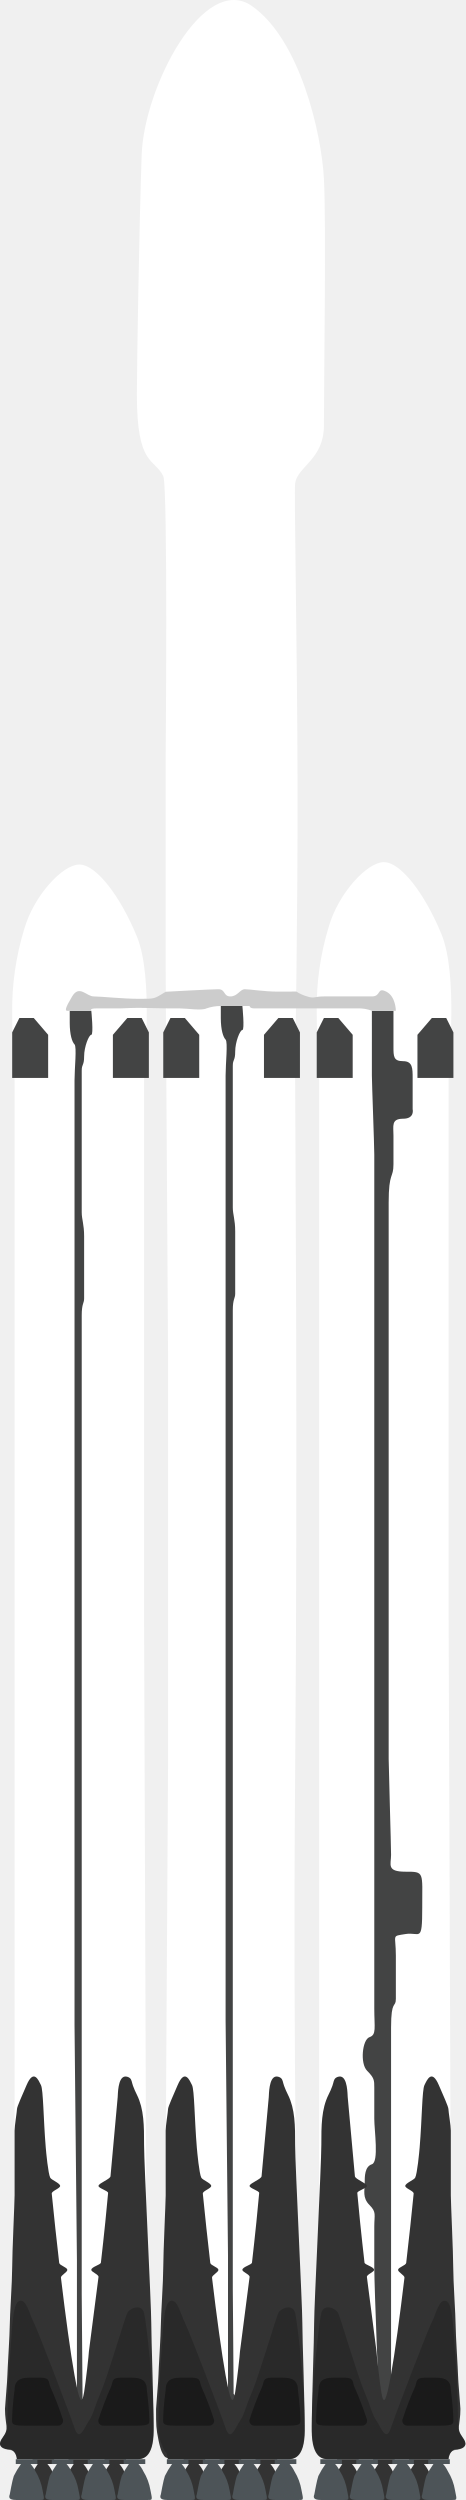
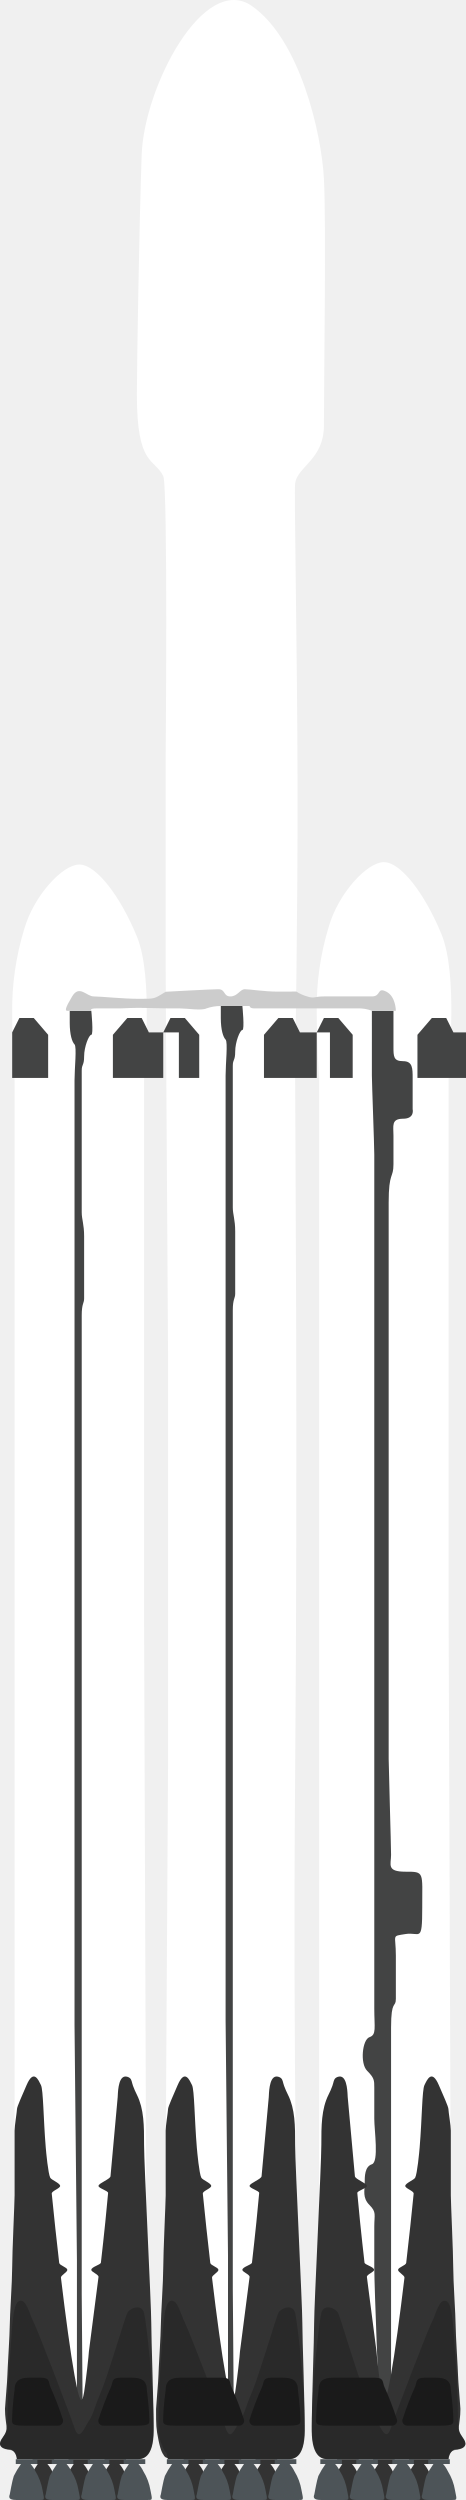
<svg xmlns="http://www.w3.org/2000/svg" id="Layer_1" data-name="Layer 1" width="155.079" height="833.034">
  <defs>
    <style>.cls-1{fill:#fff}.cls-2{fill:#434444}.cls-3{fill:#333}.cls-4,.cls-5{fill:#1a1a1a}.cls-4{opacity:.4}.cls-6{fill:#4d5458}</style>
  </defs>
  <path class="cls-1" d="M61.119 262.891v67.92c0 11.186.799 122.254.799 130.245v137.436c0 3.196-.8 128.647-.8 132.643s-.798 60.727-.798 66.32.587 29.06 1.598 29.566c3.196 1.598 32.76 2.397 38.354.799s6.393-15.981 5.594-34.36c-.751-12.015-2.398-97.484-1.599-192.57.897-106.683 0-219.914 0-230.926 0-10.564.898-51.927.8-99.083-.095-45.582-1.192-97.132-.8-99.88.8-5.594 9.589-7.991 9.589-19.178 0-15.981.8-67.12 0-82.302s-7.99-46.345-23.972-57.532S53.94 38.817 53.128 61.53c-.799 22.374-1.598 70.317-1.598 79.905 0 23.972 5.736 21.062 8.79 27.168 1.598 3.196.799 94.288.799 94.288z" transform="translate(-5.921 -9.974)" />
  <path class="cls-1" d="M10.778 369.964V811.04c0 10.387 11.986 11.986 20.776 11.986s23.172 2.397 23.172-36.757-.799-222.136-.799-237.318V369.964c0-4.795 3.196-34.36-2.397-47.943s-13.584-23.972-19.177-23.972-15.182 10.388-18.378 21.575a91.691 91.691 0 00-3.996 27.966c0 10.388.8 22.374.8 22.374zM112.258 369.165V810.24c0 10.387 11.986 11.985 20.775 11.985s23.173 2.398 23.173-36.756-.8-222.136-.8-237.318V369.165c0-4.795 3.197-34.36-2.396-47.943s-13.584-23.972-19.178-23.972-15.182 10.388-18.378 21.575a91.691 91.691 0 00-3.995 27.966c0 10.388.799 22.374.799 22.374z" transform="translate(-5.921 -9.974)" />
  <path class="cls-2" d="M29.157 346.791h7.191s.8 7.99 0 7.99-2.397 3.996-2.397 7.192-.799 2.397-.799 4.795v47.144c0 2.397.799 3.995.799 7.99v20.775c0 1.598-.799 1.598-.799 5.594v326.012c0 3.197.278 34.95.278 34.95l2.12 2.606-3.197 1.598-4.273-1.748s3.474.15 3.474-2.247v-46.345c0-3.197-.8-74.312-.8-78.307V369.964c0-3.996.8-11.187 0-11.986s-1.597-3.196-1.597-7.192zM79.497 345.193h7.191s.8 7.99 0 7.99-2.397 3.996-2.397 7.192-.799 2.397-.799 4.794v47.144c0 2.398.8 3.996.8 7.99v20.776c0 1.598-.8 1.598-.8 5.594v326.012c0 3.196.278 34.95.278 34.95l2.12 2.606-3.197 1.598-4.273-1.748s3.474.15 3.474-2.247v-46.345c0-3.197-.799-74.312-.799-78.307V368.366c0-3.996.8-11.187 0-11.986s-1.598-3.196-1.598-7.192zM129.837 346.791h7.191v11.986c0 3.196 0 4.794 3.197 4.794s3.196 2.397 3.196 5.594v10.387s.799 3.197-3.196 3.197-3.197 2.397-3.197 5.593v9.588c0 4.795-1.598 2.398-1.598 12.785v185.38c0 2.397.8 28.766.8 31.962s-1.599 5.593 4.794 5.593 5.593 0 5.593 11.986-.799 7.99-5.593 8.79-3.197 0-3.197 7.191V676c0 3.196-1.598 0-1.598 9.589v123.853l-1.598 3.196-2.397-1.598s-1.598-39.154-1.598-45.546V751.91c0-3.995.799-4.794-1.598-7.191s-1.598-4.795-1.598-7.192 0-5.593 2.397-6.392.799-11.187.799-15.182v-10.388c0-2.397 0-3.196-2.397-5.593s-1.598-10.388.799-11.187 1.598-3.196 1.598-9.589V394.734c0-3.196-.8-23.971-.8-26.368z" transform="translate(-5.921 -9.974)" />
  <path class="cls-3" d="M35.55 793.46c0 .8-1.057 10.335-1.599 13.584-.8 4.795-1.598 3.197-3.196-5.593-1.327-7.295-2.998-19.75-4.527-32.53-.093-.781 2.222-1.846 2.13-2.628-.102-.86-2.61-1.439-2.71-2.298a1321.068 1321.068 0 01-2.483-23.07c-.089-.909 2.876-1.745 2.795-2.599-.086-.92-2.889-1.952-3.294-2.701-.7-1.294-1.37-8.522-1.5-10.084-.799-9.588-.799-19.177-1.598-20.775s-2.397-5.593-4.794 0c-1.408 3.284-3.196 7.191-3.196 7.99s-.8 5.594-.8 7.192v21.574c0 2.397-.798 19.178-.798 23.972s-.8 15.98-.8 19.177-.798 15.182-.798 16.78-.8 10.388-.8 11.187c0 5.593 1.599 6.392-.799 9.588s.8 3.996 2.398 3.996 2.397 2.397 2.397 3.196H51.53c1.598 0 5.593 0 5.593-9.589s-.799-30.364-.799-35.957-2.397-52.737-2.397-59.13 0-11.986-2.397-16.78a27.253 27.253 0 01-1.291-2.96c-.438-1.213-.388-2.074-1.106-2.633a2.335 2.335 0 00-1.632-.456c-2.328.357-2.28 5.905-2.363 6.848-.948 10.696-1.75 19.212-2.397 26.369-.089.978-3.913 2.28-3.996 3.196-.073.809 3.266 1.636 3.196 2.397-1.354 14.877-2.288 21.735-2.397 23.173-.056.742-3.111 1.374-3.196 2.397-.062.75 2.474 1.528 2.397 2.397" transform="translate(-5.921 -9.974)" />
  <path class="cls-4" d="M12.377 776.68c-2.398.8-2.398 9.59-3.197 19.977s-.799 20.586-.799 22.373c0 1.598-2.907 4.572-2.397 5.594.8 1.598 3.883 1.486 4.795 2.397.799.799.484 2.397.799 2.397h36.756c3.995 0 8.79 1.598 8.79-11.187s-2.398-34.359-3.197-37.555-4.794-1.598-5.593 0-6.393 20.775-8.79 26.368-2.397 7.192-3.995 9.59-3.196 7.19-4.794 2.396-11.986-31.962-13.584-35.158-2.481-7.963-4.794-7.191z" transform="translate(-5.921 -9.974)" />
  <path class="cls-5" d="M16.372 802.25c-2.397 0-5.594 0-5.594 3.995 0 0-.799 6.393-.799 8.79s-.799 3.196 3.996 3.196H25.16a1.641 1.641 0 001.598-2.397 104.847 104.847 0 00-3.995-10.388c-.799-1.598 0-3.196-3.196-3.196zM49.246 802.25c2.397 0 5.593 0 5.593 3.995 0 0 .8 6.393.8 8.79s.798 3.196-3.996 3.196H40.456a1.641 1.641 0 01-1.598-2.397 104.85 104.85 0 013.996-10.388c.799-1.598 0-3.196 3.196-3.196z" transform="translate(-5.921 -9.974)" />
  <path class="cls-3" d="M131.372 793.46c0 .8 1.057 10.335 1.598 13.584.8 4.795 1.598 3.197 3.197-5.593 1.326-7.295 2.998-19.75 4.526-32.53.094-.781-2.222-1.846-2.13-2.628.102-.86 2.61-1.439 2.71-2.298.957-8.245 1.829-16.368 2.483-23.07.09-.909-2.876-1.745-2.795-2.599.087-.92 2.89-1.952 3.294-2.701.701-1.294 1.37-8.522 1.5-10.084.8-9.588.8-19.177 1.598-20.775s2.397-5.593 4.794 0c1.408 3.284 3.197 7.191 3.197 7.99s.799 5.594.799 7.192v21.574c0 2.397.799 19.178.799 23.972s.799 15.98.799 19.177.799 15.182.799 16.78.799 10.388.799 11.187c0 5.593-1.598 6.392.799 9.588s-.8 3.996-2.397 3.996-2.398 2.397-2.398 3.196h-39.952c-1.598 0-5.593 0-5.593-9.589s.799-30.364.799-35.957 2.397-52.737 2.397-59.13 0-11.986 2.397-16.78a27.25 27.25 0 001.291-2.96c.439-1.213.389-2.074 1.106-2.633a2.335 2.335 0 011.632-.456c2.329.357 2.28 5.905 2.364 6.848.947 10.696 1.75 19.212 2.397 26.369.088.978 3.912 2.28 3.995 3.196.073.809-3.266 1.636-3.196 2.397 1.354 14.877 2.288 21.735 2.397 23.173.056.742 3.112 1.374 3.196 2.397.062.75-2.474 1.528-2.397 2.397" transform="translate(-5.921 -9.974)" />
  <path class="cls-4" d="M154.545 776.68c2.397.8 2.397 9.59 3.196 19.977s.799 20.586.799 22.373c0 1.598 2.908 4.572 2.397 5.594-.799 1.598-3.883 1.486-4.794 2.397-.8.799-.485 2.397-.8 2.397h-36.756c-3.995 0-8.79 1.598-8.79-11.187s2.398-34.359 3.197-37.555 4.794-1.598 5.593 0 6.393 20.775 8.79 26.368 2.397 7.192 3.995 9.59 3.196 7.19 4.795 2.396 11.985-31.962 13.583-35.158 2.481-7.963 4.795-7.191z" transform="translate(-5.921 -9.974)" />
-   <path class="cls-5" d="M150.55 802.25c2.397 0 5.593 0 5.593 3.995 0 0 .799 6.393.799 8.79s.799 3.196-3.995 3.196H141.76a1.641 1.641 0 01-1.598-2.397 104.85 104.85 0 013.995-10.388c.8-1.598 0-3.196 3.196-3.196zM117.675 802.25c-2.397 0-5.593 0-5.593 3.995 0 0-.8 6.393-.8 8.79s-.798 3.196 3.996 3.196h11.187a1.641 1.641 0 001.598-2.397 104.847 104.847 0 00-3.995-10.388c-.8-1.598 0-3.196-3.197-3.196z" transform="translate(-5.921 -9.974)" />
+   <path class="cls-5" d="M150.55 802.25c2.397 0 5.593 0 5.593 3.995 0 0 .799 6.393.799 8.79s.799 3.196-3.995 3.196H141.76a1.641 1.641 0 01-1.598-2.397 104.85 104.85 0 013.995-10.388c.8-1.598 0-3.196 3.196-3.196zM117.675 802.25c-2.397 0-5.593 0-5.593 3.995 0 0-.8 6.393-.8 8.79s-.798 3.196 3.996 3.196h21.187a1.641 1.641 0 001.598-2.397 104.847 104.847 0 00-3.995-10.388c-.8-1.598 0-3.196-3.197-3.196z" transform="translate(-5.921 -9.974)" />
  <path class="cls-3" d="M85.89 793.46c0 .8-1.057 10.335-1.599 13.584-.799 4.795-1.598 3.197-3.196-5.593-1.326-7.295-2.998-19.75-4.527-32.53-.093-.781 2.222-1.846 2.13-2.628-.102-.86-2.61-1.439-2.71-2.298a1321.068 1321.068 0 01-2.483-23.07c-.089-.909 2.876-1.745 2.796-2.599-.087-.92-2.89-1.952-3.295-2.701-.7-1.294-1.37-8.522-1.5-10.084-.799-9.588-.799-19.177-1.598-20.775s-2.397-5.593-4.794 0c-1.408 3.284-3.196 7.191-3.196 7.99s-.8 5.594-.8 7.192v21.574c0 2.397-.798 19.178-.798 23.972s-.8 15.98-.8 19.177-.798 15.182-.798 16.78-.8 10.388-.8 11.187c0 5.593.016 6.47.8 10.387.799 3.996 1.598 4.795 1.598 4.795.799 1.598 1.598.799 1.598 1.598h39.952c1.598 0 5.594 0 5.594-9.589s-.8-30.364-.8-35.957-2.397-52.737-2.397-59.13 0-11.986-2.397-16.78a27.255 27.255 0 01-1.29-2.96c-.44-1.213-.389-2.074-1.107-2.633a2.335 2.335 0 00-1.632-.456c-2.328.357-2.28 5.905-2.363 6.848-.947 10.696-1.75 19.212-2.397 26.369-.089.978-3.912 2.28-3.995 3.196-.074.809 3.265 1.636 3.196 2.397-1.354 14.877-2.288 21.735-2.397 23.173-.057.742-3.112 1.374-3.197 2.397-.062.75 2.474 1.528 2.397 2.397" transform="translate(-5.921 -9.974)" />
  <path class="cls-4" d="M62.717 776.68c-2.397.8-2.397 9.59-3.196 19.977s-.8 20.586-.8 22.373a13.197 13.197 0 00.8 4.795c.799 1.598.687 2.285 1.598 3.196.799.799.484 2.397.799 2.397h36.756c3.995 0 8.79 1.598 8.79-11.187s-2.398-34.359-3.197-37.555-4.794-1.598-5.593 0-6.392 20.775-8.79 26.368-2.397 7.192-3.995 9.59-3.196 7.19-4.794 2.396-11.986-31.962-13.584-35.158-2.48-7.963-4.794-7.191z" transform="translate(-5.921 -9.974)" />
-   <path class="cls-5" d="M66.712 802.25c-2.397 0-5.593 0-5.593 3.995 0 0-.8 6.393-.8 8.79s-.798 3.196 3.996 3.196h11.187a1.641 1.641 0 001.598-2.397 104.847 104.847 0 00-3.996-10.388c-.799-1.598 0-3.196-3.196-3.196zM99.586 802.25c2.397 0 5.594 0 5.594 3.995 0 0 .799 6.393.799 8.79s.799 3.196-3.996 3.196H90.797a1.641 1.641 0 01-1.598-2.397 104.85 104.85 0 013.995-10.388c.799-1.598 0-3.196 3.196-3.196z" transform="translate(-5.921 -9.974)" />
+   <path class="cls-5" d="M66.712 802.25c-2.397 0-5.593 0-5.593 3.995 0 0-.8 6.393-.8 8.79s-.798 3.196 3.996 3.196h21.187a1.641 1.641 0 001.598-2.397 104.847 104.847 0 00-3.996-10.388c-.799-1.598 0-3.196-3.196-3.196zM99.586 802.25c2.397 0 5.594 0 5.594 3.995 0 0 .799 6.393.799 8.79s.799 3.196-3.996 3.196H90.797a1.641 1.641 0 01-1.598-2.397 104.85 104.85 0 013.995-10.388c.799-1.598 0-3.196 3.196-3.196z" transform="translate(-5.921 -9.974)" />
  <path class="cls-3" d="M14.765 841.168c-.351.897-.351 1.834 2.146 1.834h7.191c2.397 0 2.299.308 1.598-3.196a17.514 17.514 0 00-2.397-6.393 9.889 9.889 0 00-1.598-2.397 2.79 2.79 0 00-1.598-.799 2.79 2.79 0 00-1.598.799 28.019 28.019 0 00-2.397 3.995c-.48 1.295-1.347 6.157-1.347 6.157z" transform="translate(-5.921 -9.974)" />
  <path class="cls-3" d="M10.85 819.444h7.191v1.598H10.85z" />
  <path class="cls-3" d="M26.75 841.168c-.35.897-.35 1.834 2.146 1.834h7.192c2.397 0 2.299.308 1.598-3.196a17.514 17.514 0 00-2.397-6.393 9.889 9.889 0 00-1.598-2.397 2.79 2.79 0 00-1.598-.799 2.79 2.79 0 00-1.598.799 28.019 28.019 0 00-2.398 3.995c-.48 1.295-1.346 6.157-1.346 6.157z" transform="translate(-5.921 -9.974)" />
  <path class="cls-3" d="M22.836 819.444h7.191v1.598h-7.191z" />
  <path class="cls-3" d="M38.736 841.168c-.35.897-.35 1.834 2.146 1.834h7.192c2.397 0 2.299.308 1.598-3.196a17.514 17.514 0 00-2.397-6.393 9.889 9.889 0 00-1.599-2.397 2.79 2.79 0 00-1.598-.799 2.79 2.79 0 00-1.598.799 28.019 28.019 0 00-2.397 3.995c-.48 1.295-1.347 6.157-1.347 6.157z" transform="translate(-5.921 -9.974)" />
  <path class="cls-3" d="M34.822 819.444h7.191v1.598h-7.191z" />
  <path class="cls-6" d="M9.171 841.168c-.35.897-.35 1.834 2.146 1.834h7.192c2.397 0 2.299.308 1.598-3.196a17.514 17.514 0 00-2.397-6.393 9.889 9.889 0 00-1.598-2.397 2.79 2.79 0 00-1.598-.799 2.79 2.79 0 00-1.599.799 28.019 28.019 0 00-2.397 3.995c-.48 1.295-1.347 6.157-1.347 6.157z" transform="translate(-5.921 -9.974)" />
  <path class="cls-6" d="M5.257 819.444h7.191v1.598H5.257z" />
  <path class="cls-6" d="M21.157 841.168c-.351.897-.351 1.834 2.146 1.834h7.192c2.397 0 2.298.308 1.598-3.196a17.514 17.514 0 00-2.398-6.393 9.889 9.889 0 00-1.598-2.397 2.79 2.79 0 00-1.598-.799 2.79 2.79 0 00-1.598.799 28.019 28.019 0 00-2.397 3.995c-.48 1.295-1.347 6.157-1.347 6.157z" transform="translate(-5.921 -9.974)" />
  <path class="cls-6" d="M17.243 819.444h7.191v1.598h-7.191z" />
  <path class="cls-6" d="M33.143 841.168c-.351.897-.351 1.834 2.146 1.834h7.191c2.397 0 2.3.308 1.598-3.196a17.514 17.514 0 00-2.397-6.393 9.889 9.889 0 00-1.598-2.397 2.79 2.79 0 00-1.598-.799 2.79 2.79 0 00-1.598.799 28.019 28.019 0 00-2.397 3.995c-.48 1.295-1.347 6.157-1.347 6.157z" transform="translate(-5.921 -9.974)" />
  <path class="cls-6" d="M29.228 819.444h7.191v1.598h-7.191z" />
  <path class="cls-6" d="M45.129 841.168c-.351.897-.351 1.834 2.146 1.834h7.191c2.397 0 2.299.308 1.598-3.196a17.514 17.514 0 00-2.397-6.393 9.889 9.889 0 00-1.598-2.397 2.79 2.79 0 00-1.598-.799 2.79 2.79 0 00-1.598.799 28.019 28.019 0 00-2.397 3.995c-.48 1.295-1.347 6.157-1.347 6.157z" transform="translate(-5.921 -9.974)" />
  <path class="cls-6" d="M41.214 819.444h7.191v1.598h-7.191z" />
  <path class="cls-3" d="M65.105 841.168c-.351.897-.351 1.834 2.146 1.834h7.191c2.397 0 2.3.308 1.598-3.196a17.514 17.514 0 00-2.397-6.393 9.889 9.889 0 00-1.598-2.397 2.79 2.79 0 00-1.598-.799 2.79 2.79 0 00-1.598.799 28.019 28.019 0 00-2.397 3.995c-.48 1.295-1.347 6.157-1.347 6.157z" transform="translate(-5.921 -9.974)" />
  <path class="cls-3" d="M61.19 819.444h7.191v1.598H61.19z" />
  <path class="cls-3" d="M77.09 841.168c-.35.897-.35 1.834 2.147 1.834h7.191c2.397 0 2.299.308 1.598-3.196a17.514 17.514 0 00-2.397-6.393 9.889 9.889 0 00-1.598-2.397 1.998 1.998 0 00-3.196 0 28.019 28.019 0 00-2.397 3.995c-.48 1.295-1.347 6.157-1.347 6.157z" transform="translate(-5.921 -9.974)" />
  <path class="cls-3" d="M73.176 819.444h7.191v1.598h-7.191z" />
  <path class="cls-3" d="M89.076 841.168c-.35.897-.35 1.834 2.146 1.834h7.192c2.397 0 2.299.308 1.598-3.196a17.514 17.514 0 00-2.397-6.393 9.889 9.889 0 00-1.598-2.397 1.998 1.998 0 00-3.197 0 28.019 28.019 0 00-2.397 3.995c-.48 1.295-1.347 6.157-1.347 6.157z" transform="translate(-5.921 -9.974)" />
  <path class="cls-3" d="M85.162 819.444h7.191v1.598h-7.191z" />
  <path class="cls-6" d="M59.512 841.168c-.352.897-.352 1.834 2.146 1.834h7.191c2.397 0 2.299.308 1.598-3.196a17.514 17.514 0 00-2.397-6.393 9.889 9.889 0 00-1.598-2.397 2.79 2.79 0 00-1.598-.799 2.79 2.79 0 00-1.598.799 28.019 28.019 0 00-2.397 3.995c-.48 1.295-1.347 6.157-1.347 6.157z" transform="translate(-5.921 -9.974)" />
  <path class="cls-6" d="M55.597 819.444h7.191v1.598h-7.191z" />
  <path class="cls-6" d="M71.497 841.168c-.35.897-.35 1.834 2.146 1.834h7.192c2.397 0 2.299.308 1.598-3.196a17.514 17.514 0 00-2.397-6.393 9.889 9.889 0 00-1.598-2.397 1.998 1.998 0 00-3.197 0 28.019 28.019 0 00-2.397 3.995c-.48 1.295-1.347 6.157-1.347 6.157z" transform="translate(-5.921 -9.974)" />
  <path class="cls-6" d="M67.583 819.444h7.191v1.598h-7.191z" />
  <path class="cls-6" d="M83.483 841.168c-.351.897-.351 1.834 2.146 1.834h7.191c2.398 0 2.3.308 1.599-3.196a17.514 17.514 0 00-2.398-6.393 9.889 9.889 0 00-1.598-2.397 1.998 1.998 0 00-3.196 0 28.019 28.019 0 00-2.397 3.995c-.48 1.295-1.347 6.157-1.347 6.157z" transform="translate(-5.921 -9.974)" />
  <path class="cls-6" d="M79.568 819.444h7.191v1.598h-7.191z" />
  <path class="cls-6" d="M95.469 841.168c-.351.897-.351 1.834 2.146 1.834h7.191c2.397 0 2.3.308 1.598-3.196a17.514 17.514 0 00-2.397-6.393 9.889 9.889 0 00-1.598-2.397 1.998 1.998 0 00-3.196 0 28.019 28.019 0 00-2.397 3.995c-.48 1.295-1.347 6.157-1.347 6.157z" transform="translate(-5.921 -9.974)" />
  <path class="cls-6" d="M91.554 819.444h7.191v1.598h-7.191z" />
  <path class="cls-3" d="M116.244 841.168c-.35.897-.35 1.834 2.146 1.834h7.192c2.397 0 2.298.308 1.598-3.196a17.514 17.514 0 00-2.397-6.393 9.889 9.889 0 00-1.599-2.397 1.998 1.998 0 00-3.196 0 28.019 28.019 0 00-2.397 3.995c-.48 1.295-1.347 6.157-1.347 6.157z" transform="translate(-5.921 -9.974)" />
  <path class="cls-3" d="M112.33 819.444h7.191v1.598h-7.191z" />
  <path class="cls-3" d="M128.23 841.168c-.351.897-.351 1.834 2.146 1.834h7.191c2.397 0 2.3.308 1.598-3.196a17.514 17.514 0 00-2.397-6.393 9.889 9.889 0 00-1.598-2.397 1.998 1.998 0 00-3.196 0 28.019 28.019 0 00-2.397 3.995c-.48 1.295-1.347 6.157-1.347 6.157z" transform="translate(-5.921 -9.974)" />
  <path class="cls-3" d="M124.315 819.444h7.191v1.598h-7.191z" />
  <path class="cls-3" d="M140.216 841.168c-.351.897-.351 1.834 2.146 1.834h7.191c2.397 0 2.299.308 1.598-3.196a17.514 17.514 0 00-2.397-6.393 9.889 9.889 0 00-1.598-2.397 1.998 1.998 0 00-3.196 0 28.019 28.019 0 00-2.397 3.995c-.48 1.295-1.347 6.157-1.347 6.157z" transform="translate(-5.921 -9.974)" />
  <path class="cls-3" d="M136.301 819.444h7.191v1.598h-7.191z" />
  <path class="cls-6" d="M110.65 841.168c-.35.897-.35 1.834 2.147 1.834h7.191c2.397 0 2.3.308 1.598-3.196a17.514 17.514 0 00-2.397-6.393 9.889 9.889 0 00-1.598-2.397 1.998 1.998 0 00-3.196 0 28.019 28.019 0 00-2.397 3.995c-.48 1.295-1.347 6.157-1.347 6.157z" transform="translate(-5.921 -9.974)" />
  <path class="cls-6" d="M106.736 819.444h7.191v1.598h-7.191z" />
  <path class="cls-6" d="M122.637 841.168c-.352.897-.352 1.834 2.146 1.834h7.191c2.397 0 2.299.308 1.598-3.196a17.514 17.514 0 00-2.397-6.393 9.889 9.889 0 00-1.598-2.397 1.998 1.998 0 00-3.196 0 28.019 28.019 0 00-2.398 3.995c-.48 1.295-1.346 6.157-1.346 6.157z" transform="translate(-5.921 -9.974)" />
  <path class="cls-6" d="M118.722 819.444h7.191v1.598h-7.191z" />
  <path class="cls-6" d="M134.622 841.168c-.35.897-.35 1.834 2.146 1.834h7.192c2.397 0 2.299.308 1.598-3.196a17.514 17.514 0 00-2.397-6.393 9.889 9.889 0 00-1.598-2.397 1.998 1.998 0 00-3.197 0 28.019 28.019 0 00-2.397 3.995c-.48 1.295-1.347 6.157-1.347 6.157z" transform="translate(-5.921 -9.974)" />
  <path class="cls-6" d="M130.708 819.444h7.191v1.598h-7.191z" />
  <path class="cls-6" d="M146.608 841.168c-.351.897-.351 1.834 2.146 1.834h7.191c2.398 0 2.3.308 1.599-3.196a17.514 17.514 0 00-2.398-6.393 9.889 9.889 0 00-1.598-2.397 1.998 1.998 0 00-3.196 0 28.019 28.019 0 00-2.397 3.995c-.48 1.295-1.347 6.157-1.347 6.157z" transform="translate(-5.921 -9.974)" />
  <path class="cls-6" d="M142.693 819.444h7.191v1.598h-7.191z" />
-   <path class="cls-2" d="M4.058 344.009l2.397-4.795h4.795l4.794 5.594v14.383H4.058v-15.182zM54.398 344.009l2.398-4.795h4.794l4.794 5.594v14.383H54.398v-15.182zM105.538 344.009l2.397-4.795h4.794l4.794 5.594v14.383h-11.985v-15.182zM151.083 344.009l-2.397-4.795h-4.794l-4.794 5.594v14.383h11.985v-15.182zM99.944 344.009l-2.397-4.795h-4.794l-4.795 5.594v14.383h11.986v-15.182zM49.604 344.009l-2.397-4.795h-4.794l-4.795 5.594v14.383h11.986v-15.182z" />
+   <path class="cls-2" d="M4.058 344.009l2.397-4.795h4.795l4.794 5.594v14.383H4.058v-15.182zM54.398 344.009l2.398-4.795h4.794l4.794 5.594v14.383H54.398v-15.182zM105.538 344.009l2.397-4.795h4.794l4.794 5.594v14.383h-11.985v-15.182zM151.083 344.009l-2.397-4.795h-4.794l-4.794 5.594v14.383h21.985v-15.182zM99.944 344.009l-2.397-4.795h-4.794l-4.795 5.594v14.383h21.986v-15.182zM49.604 344.009l-2.397-4.795h-4.794l-4.795 5.594v14.383h21.986v-15.182z" />
  <path d="M61.16 340.44c-4.037 2.356-3.238 2.356-8.83 2.356s-12.786-.799-15.183-.799-4.794-3.995-7.191 0-2.398 4.794-1.598 4.794h7.99s-.799-.799 1.598-.799h7.99c.8 0 5.002-.297 8.894-.148s8.686.148 11.083.148 7.191.8 8.79 0a14.059 14.059 0 014.794-.799h9.588s0 .8 1.599.8h34.359a11.599 11.599 0 014.794.798h7.99s0-4.794-3.196-6.392-1.598 1.598-4.794 1.598h-15.981c-3.196 0-3.196.799-5.593 0a12.858 12.858 0 01-3.637-1.644s-1.158.046-5.952.046-9.4-.8-11.187-.8c-1.598 0-2.397 2.398-4.794 2.398s-1.598-2.397-3.995-2.397-17.539.84-17.539.84z" transform="translate(-5.921 -9.974)" fill="#ccc" />
</svg>
